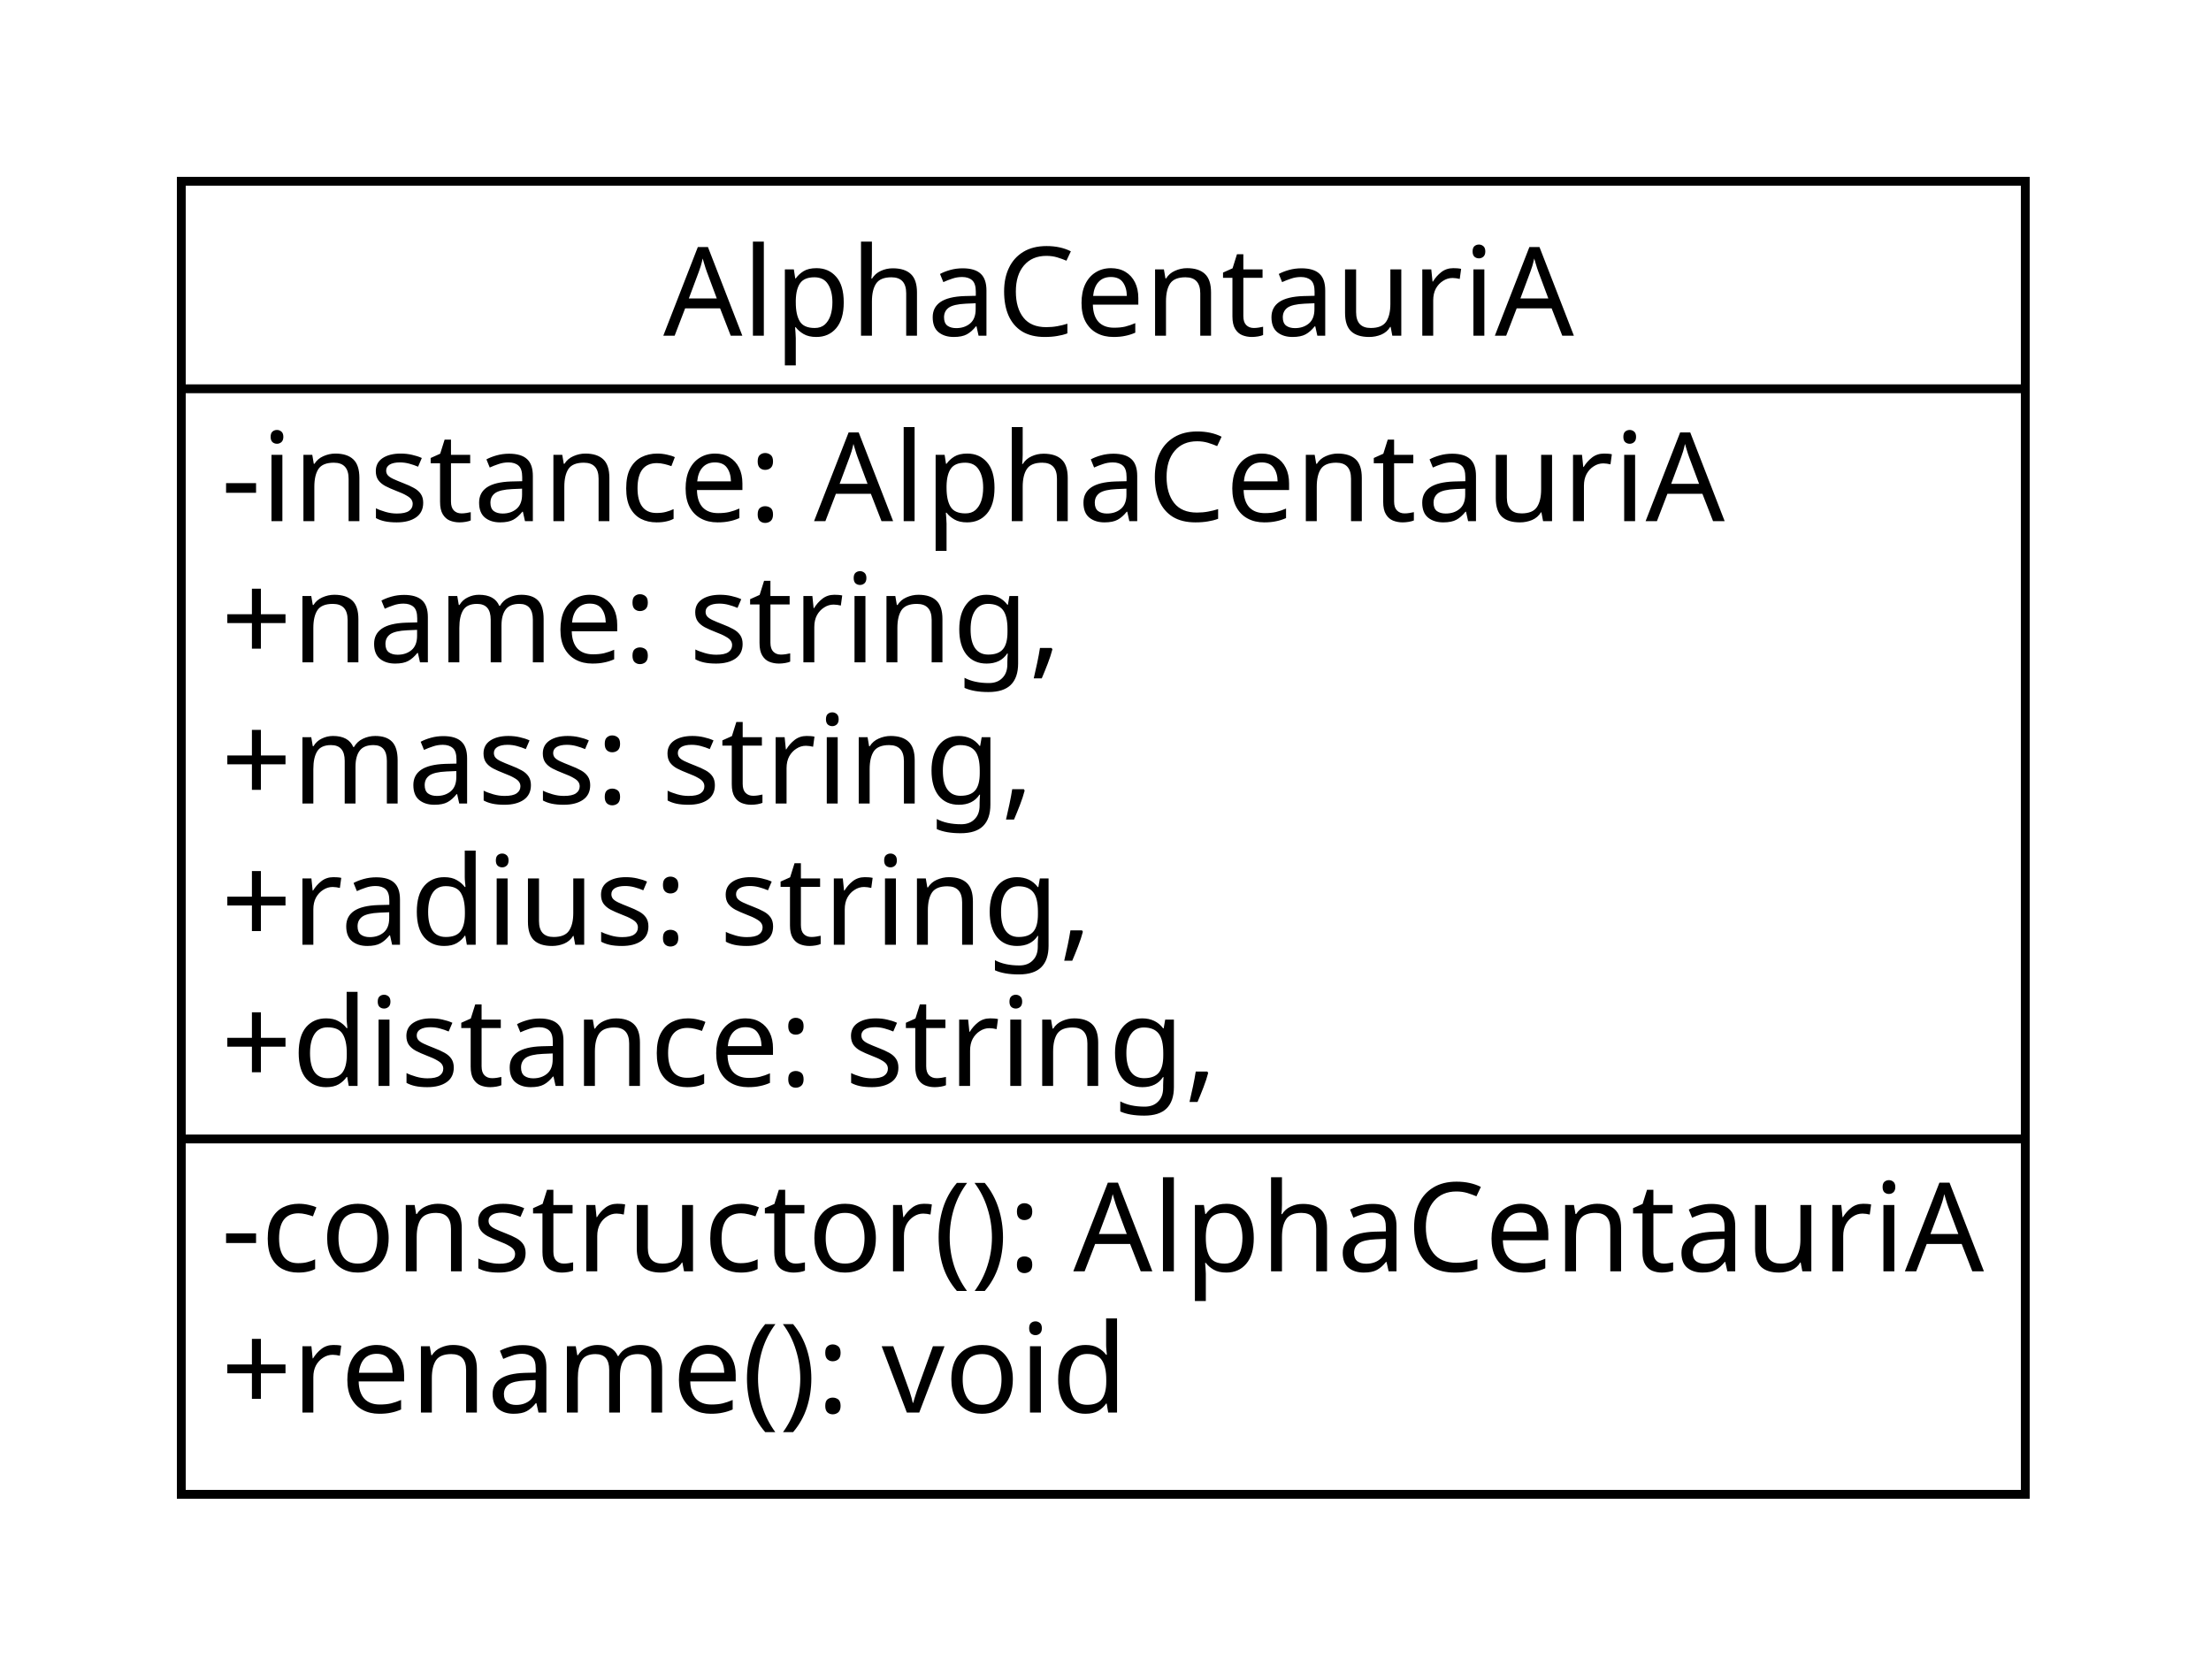
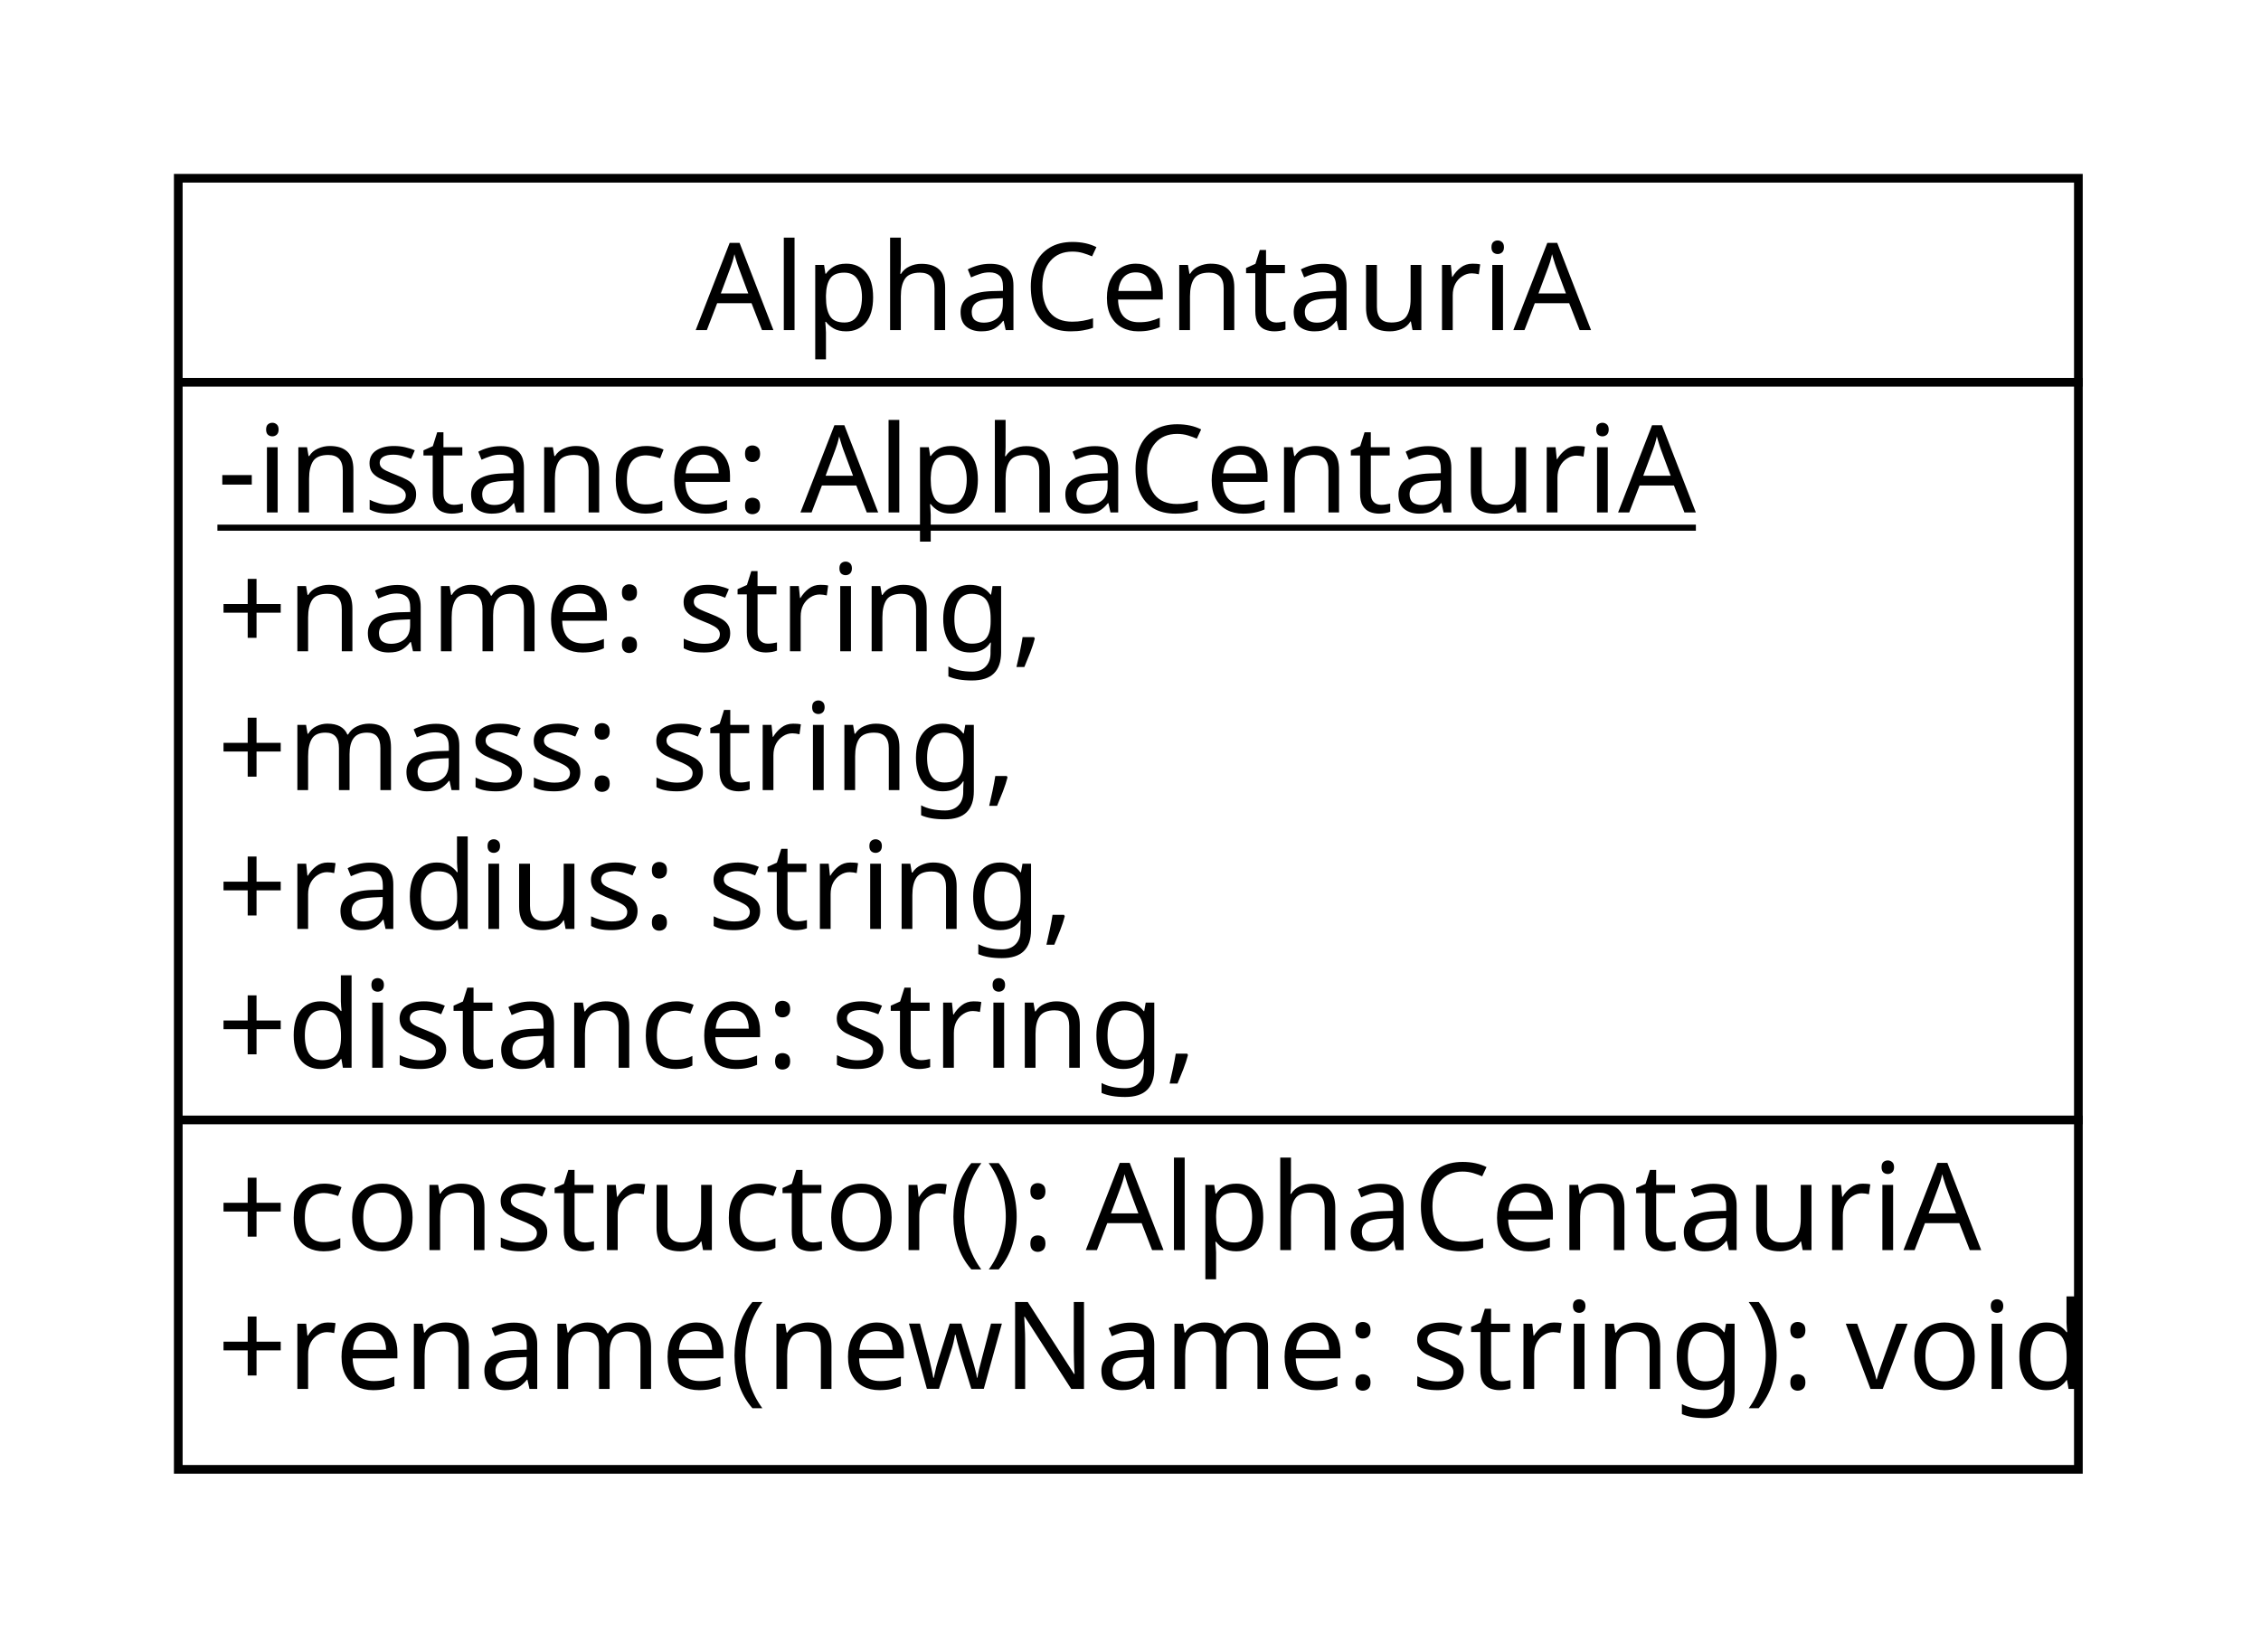
- <svg xmlns="http://www.w3.org/2000/svg" fill-opacity="1" color-rendering="auto" color-interpolation="auto" text-rendering="auto" stroke="black" stroke-linecap="square" width="250" stroke-miterlimit="10" shape-rendering="auto" stroke-opacity="1" fill="black" stroke-dasharray="none" font-weight="normal" stroke-width="1" viewBox="120 80 250 190" height="190" font-family="'Dialog'" font-style="normal" stroke-linejoin="miter" font-size="12px" stroke-dashoffset="0" image-rendering="auto">
+ <svg xmlns="http://www.w3.org/2000/svg" fill-opacity="1" color-rendering="auto" color-interpolation="auto" text-rendering="auto" stroke="black" stroke-linecap="square" width="260" stroke-miterlimit="10" shape-rendering="auto" stroke-opacity="1" fill="black" stroke-dasharray="none" font-weight="normal" stroke-width="1" viewBox="120 80 260 190" height="190" font-family="'Dialog'" font-style="normal" stroke-linejoin="miter" font-size="12px" stroke-dashoffset="0" image-rendering="auto">
  <defs id="genericDefs" />
  <g>
    <defs id="defs1">
      <clipPath clipPathUnits="userSpaceOnUse" id="clipPath1">
        <path d="M0 0 L2147483647 0 L2147483647 2147483647 L0 2147483647 L0 0 Z" />
      </clipPath>
      <clipPath clipPathUnits="userSpaceOnUse" id="clipPath2">
-         <path d="M0 0 L0 150 L210 150 L210 0 Z" />
+         <path d="M0 0 L0 150 L220 150 L220 0 Z" />
      </clipPath>
    </defs>
    <g fill="rgb(255,255,255)" fill-opacity="0" transform="translate(140,100)" stroke-opacity="0" stroke="rgb(255,255,255)">
-       <rect x="0.5" width="208.5" height="148.5" y="0.5" clip-path="url(#clipPath2)" stroke="none" />
+       <rect x="0.5" width="218.5" height="148.5" y="0.5" clip-path="url(#clipPath2)" stroke="none" />
    </g>
    <g transform="translate(140,100)">
-       <rect fill="none" x="0.5" width="208.5" height="148.5" y="0.5" clip-path="url(#clipPath2)" />
-       <text x="55" font-size="14px" y="17.969" clip-path="url(#clipPath2)" font-family="sans-serif" stroke="none" xml:space="preserve">AlphaCentauriA</text>
-       <path fill="none" d="M1 23.969 L209 23.969" clip-path="url(#clipPath2)" />
-       <text x="5" font-size="14px" y="38.938" clip-path="url(#clipPath2)" font-family="sans-serif" stroke="none" xml:space="preserve">-instance: AlphaCentauriA</text>
+       <rect fill="none" x="0.5" width="218.5" height="148.5" y="0.5" clip-path="url(#clipPath2)" />
+       <text x="60" font-size="14px" y="17.969" clip-path="url(#clipPath2)" font-family="sans-serif" stroke="none" xml:space="preserve">AlphaCentauriA</text>
+       <path fill="none" d="M1 23.969 L219 23.969" clip-path="url(#clipPath2)" />
+       <text x="5" font-size="14px" y="38.938" text-decoration="underline" clip-path="url(#clipPath2)" font-family="sans-serif" stroke="none" xml:space="preserve">-instance: AlphaCentauriA</text>
      <text x="5" font-size="14px" y="54.906" clip-path="url(#clipPath2)" font-family="sans-serif" stroke="none" xml:space="preserve">+name: string,</text>
      <text x="5" font-size="14px" y="70.875" clip-path="url(#clipPath2)" font-family="sans-serif" stroke="none" xml:space="preserve">+mass: string,</text>
      <text x="5" font-size="14px" y="86.844" clip-path="url(#clipPath2)" font-family="sans-serif" stroke="none" xml:space="preserve">+radius: string,</text>
      <text x="5" font-size="14px" y="102.812" clip-path="url(#clipPath2)" font-family="sans-serif" stroke="none" xml:space="preserve">+distance: string,</text>
-       <path fill="none" d="M1 108.812 L209 108.812" clip-path="url(#clipPath2)" />
-       <text x="5" font-size="14px" y="123.781" clip-path="url(#clipPath2)" font-family="sans-serif" stroke="none" xml:space="preserve">-constructor(): AlphaCentauriA</text>
-       <text x="5" font-size="14px" y="139.75" clip-path="url(#clipPath2)" font-family="sans-serif" stroke="none" xml:space="preserve">+rename(): void</text>
+       <path fill="none" d="M1 108.812 L219 108.812" clip-path="url(#clipPath2)" />
+       <text x="5" font-size="14px" y="123.781" clip-path="url(#clipPath2)" font-family="sans-serif" stroke="none" xml:space="preserve">+constructor(): AlphaCentauriA</text>
+       <text x="5" font-size="14px" y="139.75" clip-path="url(#clipPath2)" font-family="sans-serif" stroke="none" xml:space="preserve">+rename(newName: string): void</text>
    </g>
  </g>
</svg>
